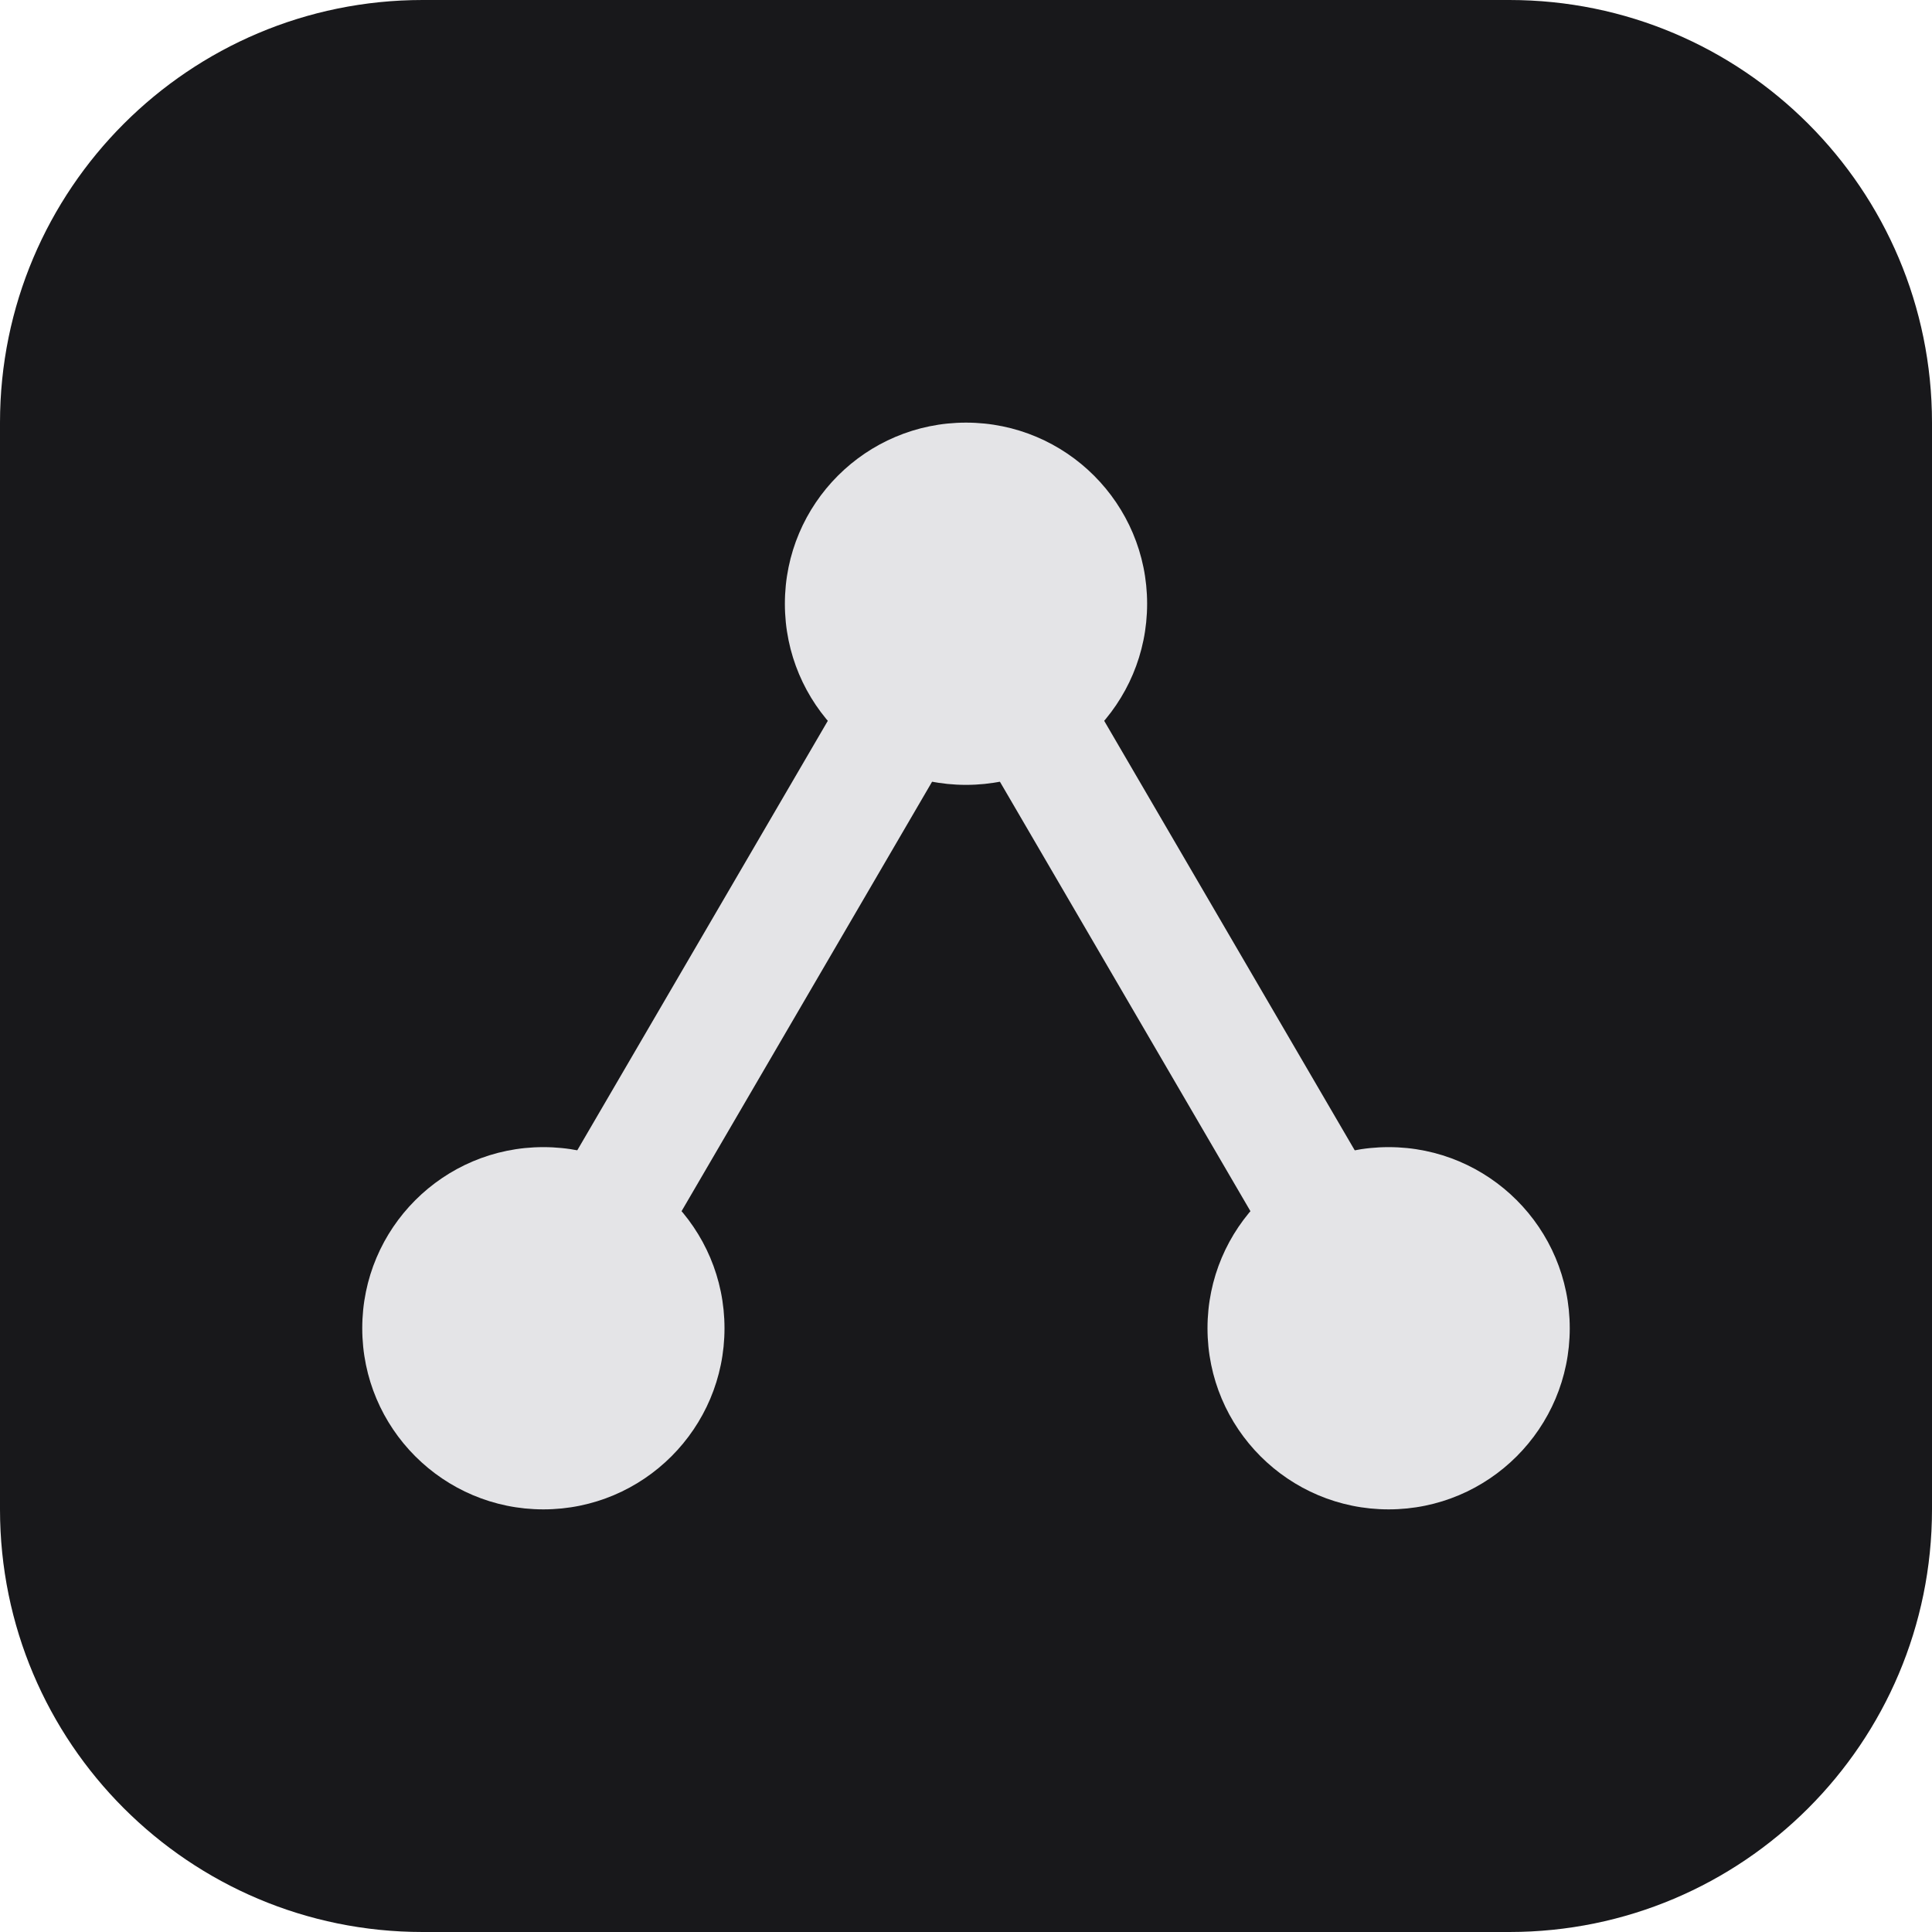
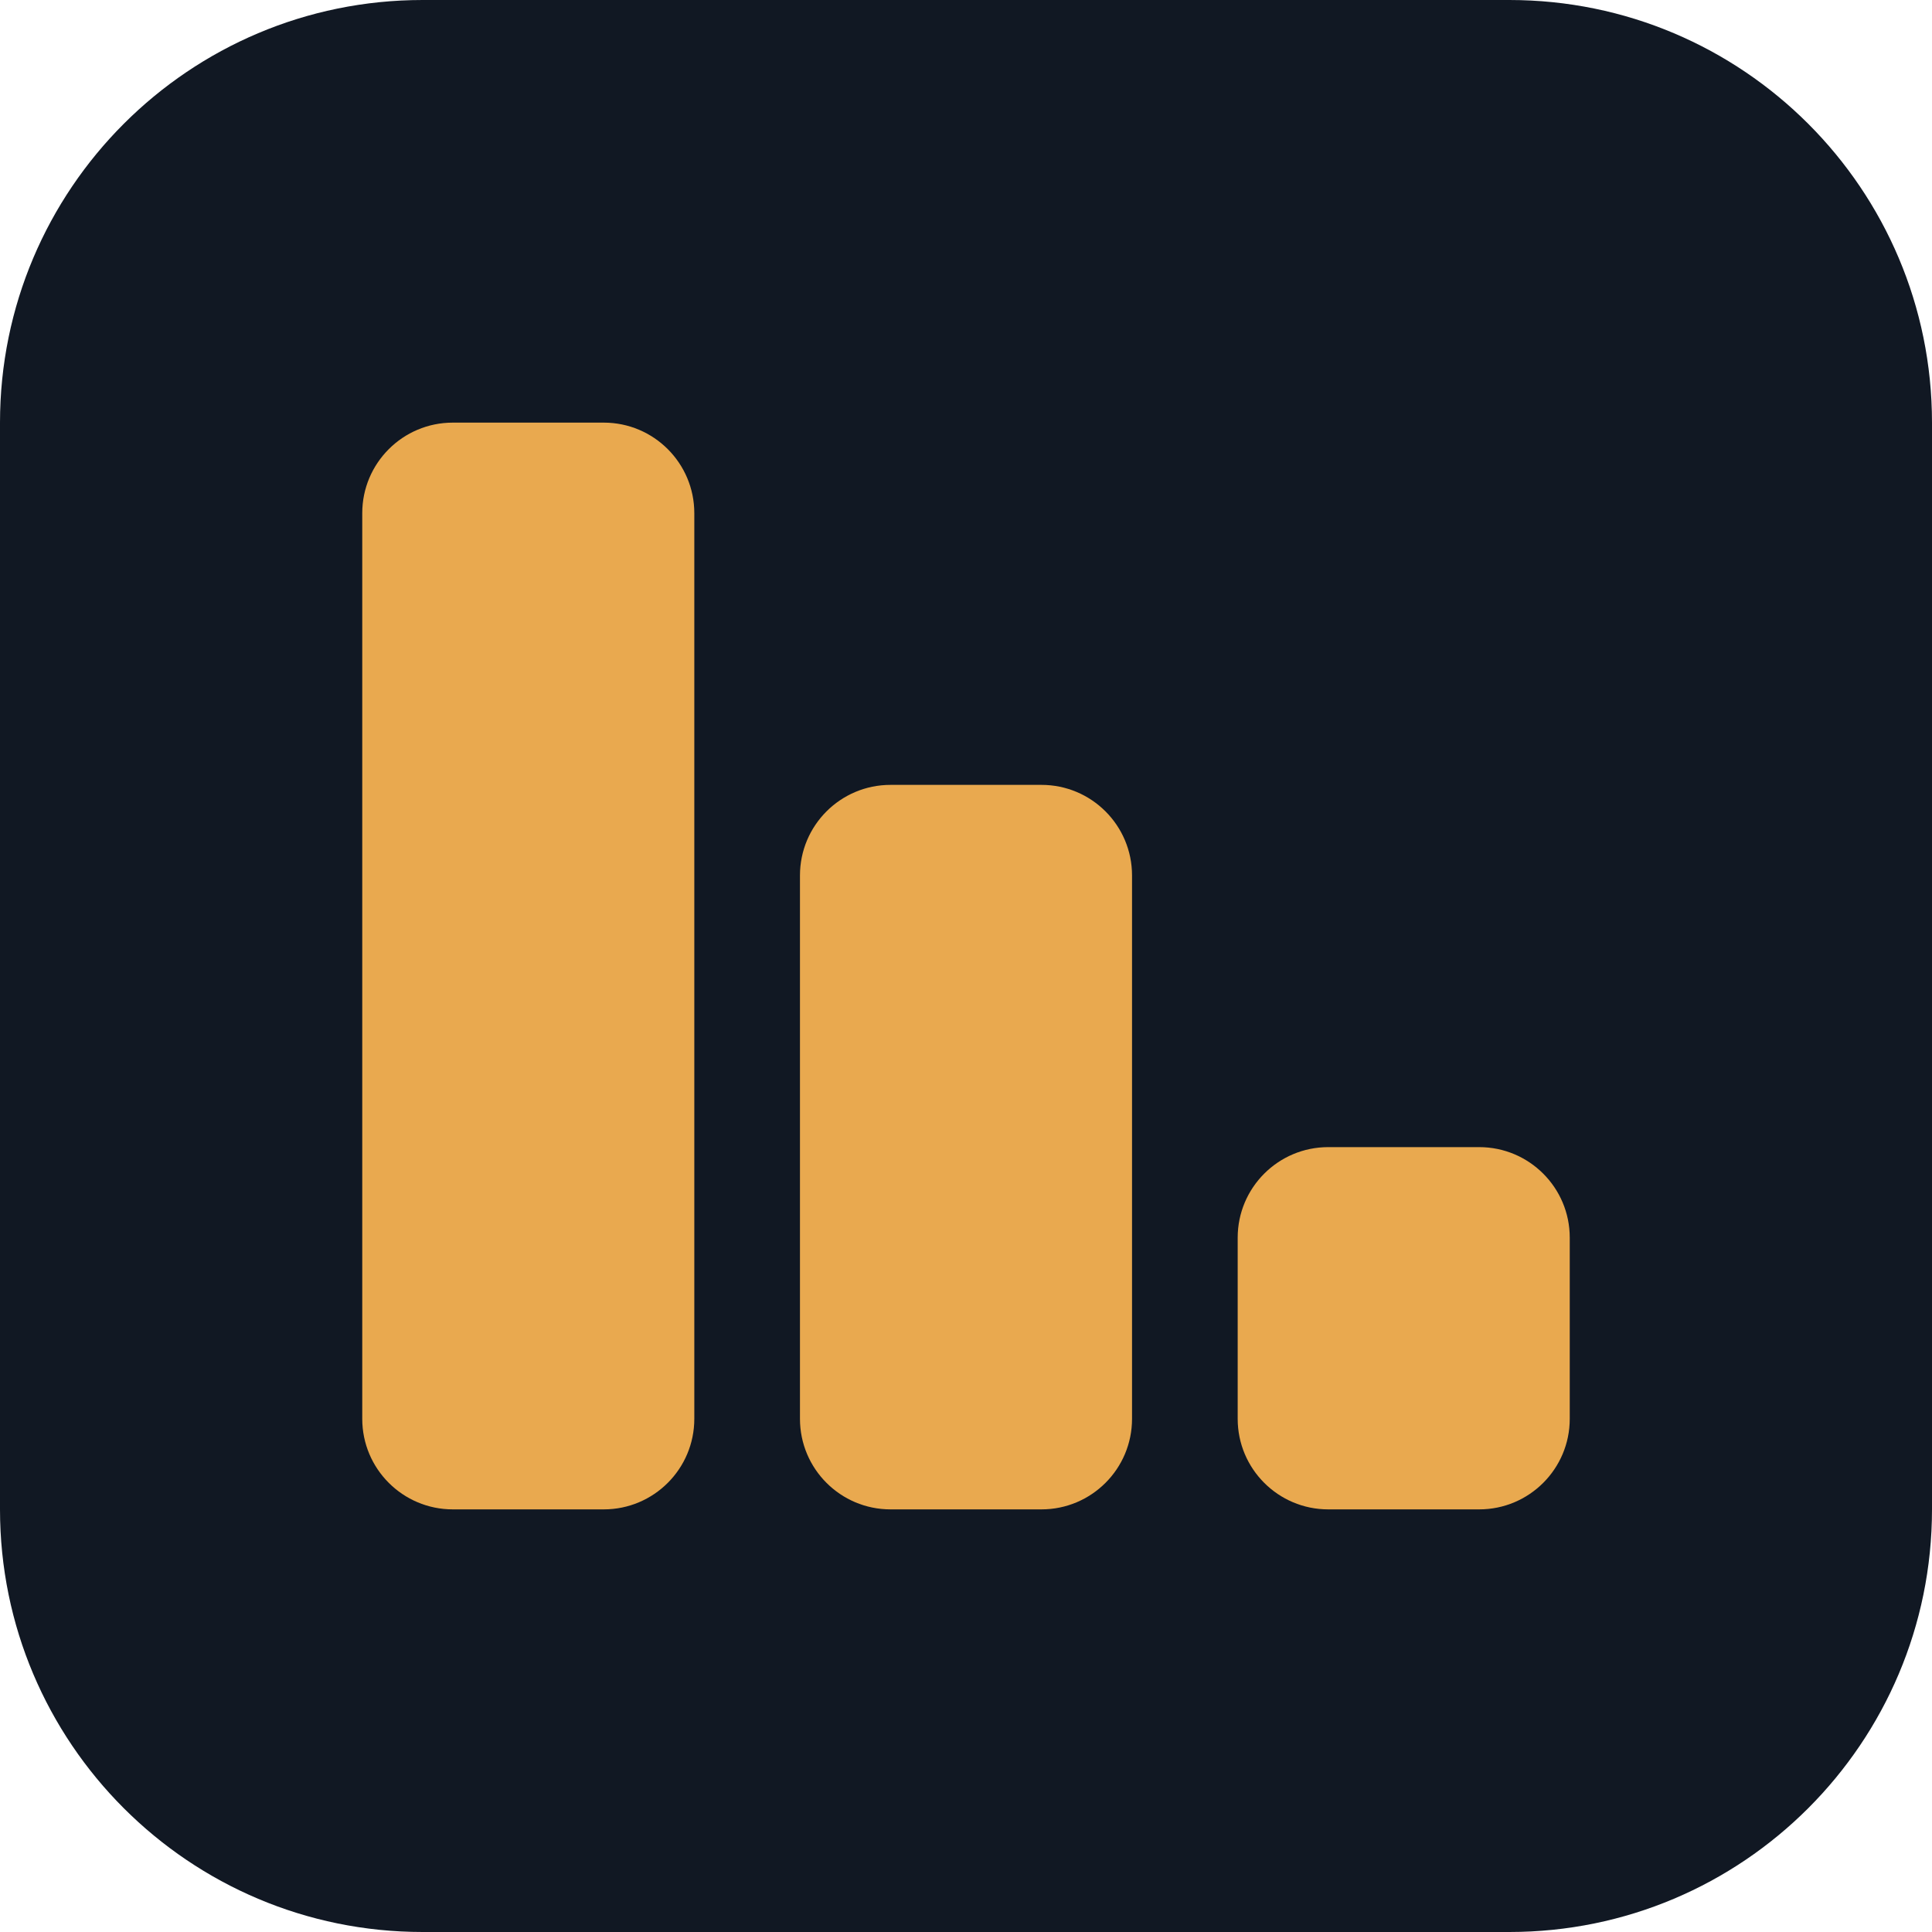
<svg xmlns="http://www.w3.org/2000/svg" viewBox="0 0 32 32" fill="none">
-   <rect width="32" height="32" rx="7" fill="#18181b" />
-   <path d="M9 22 L16 10 L23 22" stroke="#e4e4e7" stroke-width="2" stroke-linecap="round" stroke-linejoin="round" />
-   <circle cx="16" cy="10" r="3" fill="#e4e4e7" />
-   <circle cx="9" cy="22" r="3" fill="#e4e4e7" />
-   <circle cx="23" cy="22" r="3" fill="#e4e4e7" />
+   <rect width="32" height="32" rx="7" fill="#111823" />
+   <rect x="6" y="7" width="5.5" height="18" rx="1.5" fill="#E9A94F" />
+   <rect x="13.25" y="13" width="5.5" height="12" rx="1.5" fill="#E9A94F" />
+   <rect x="20.5" y="19" width="5.5" height="6" rx="1.5" fill="#E9A94F" />
</svg>
